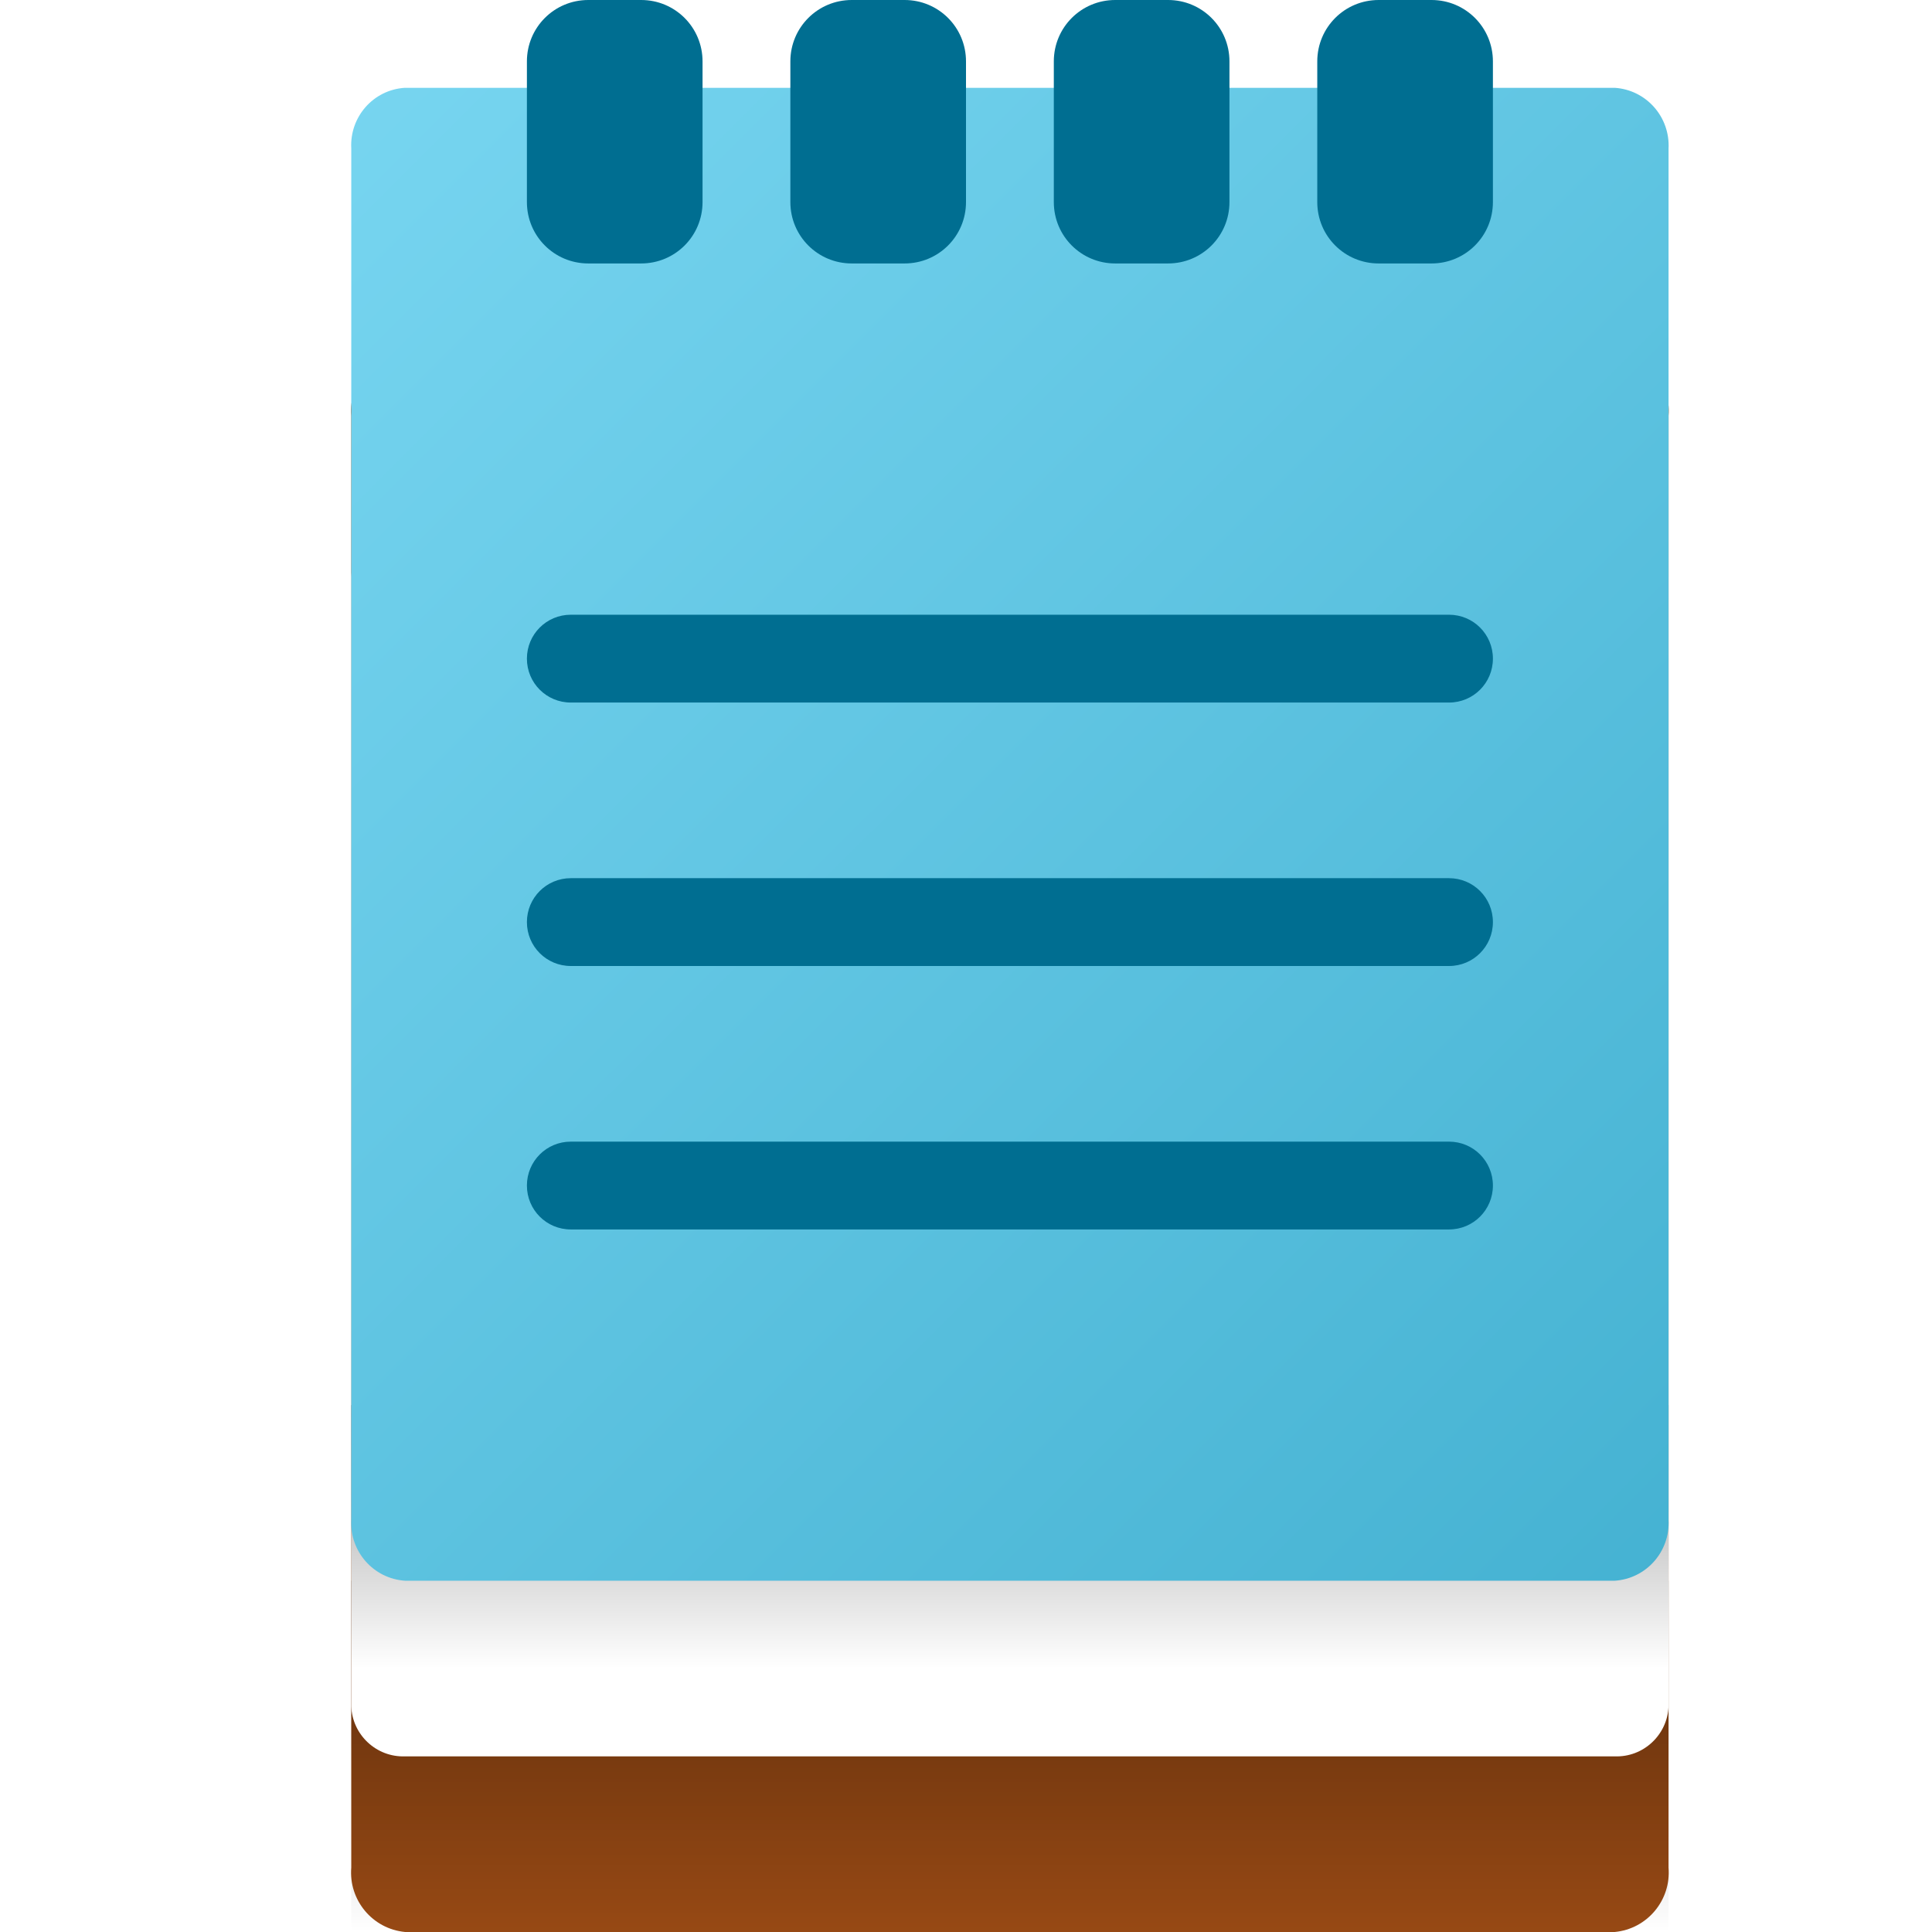
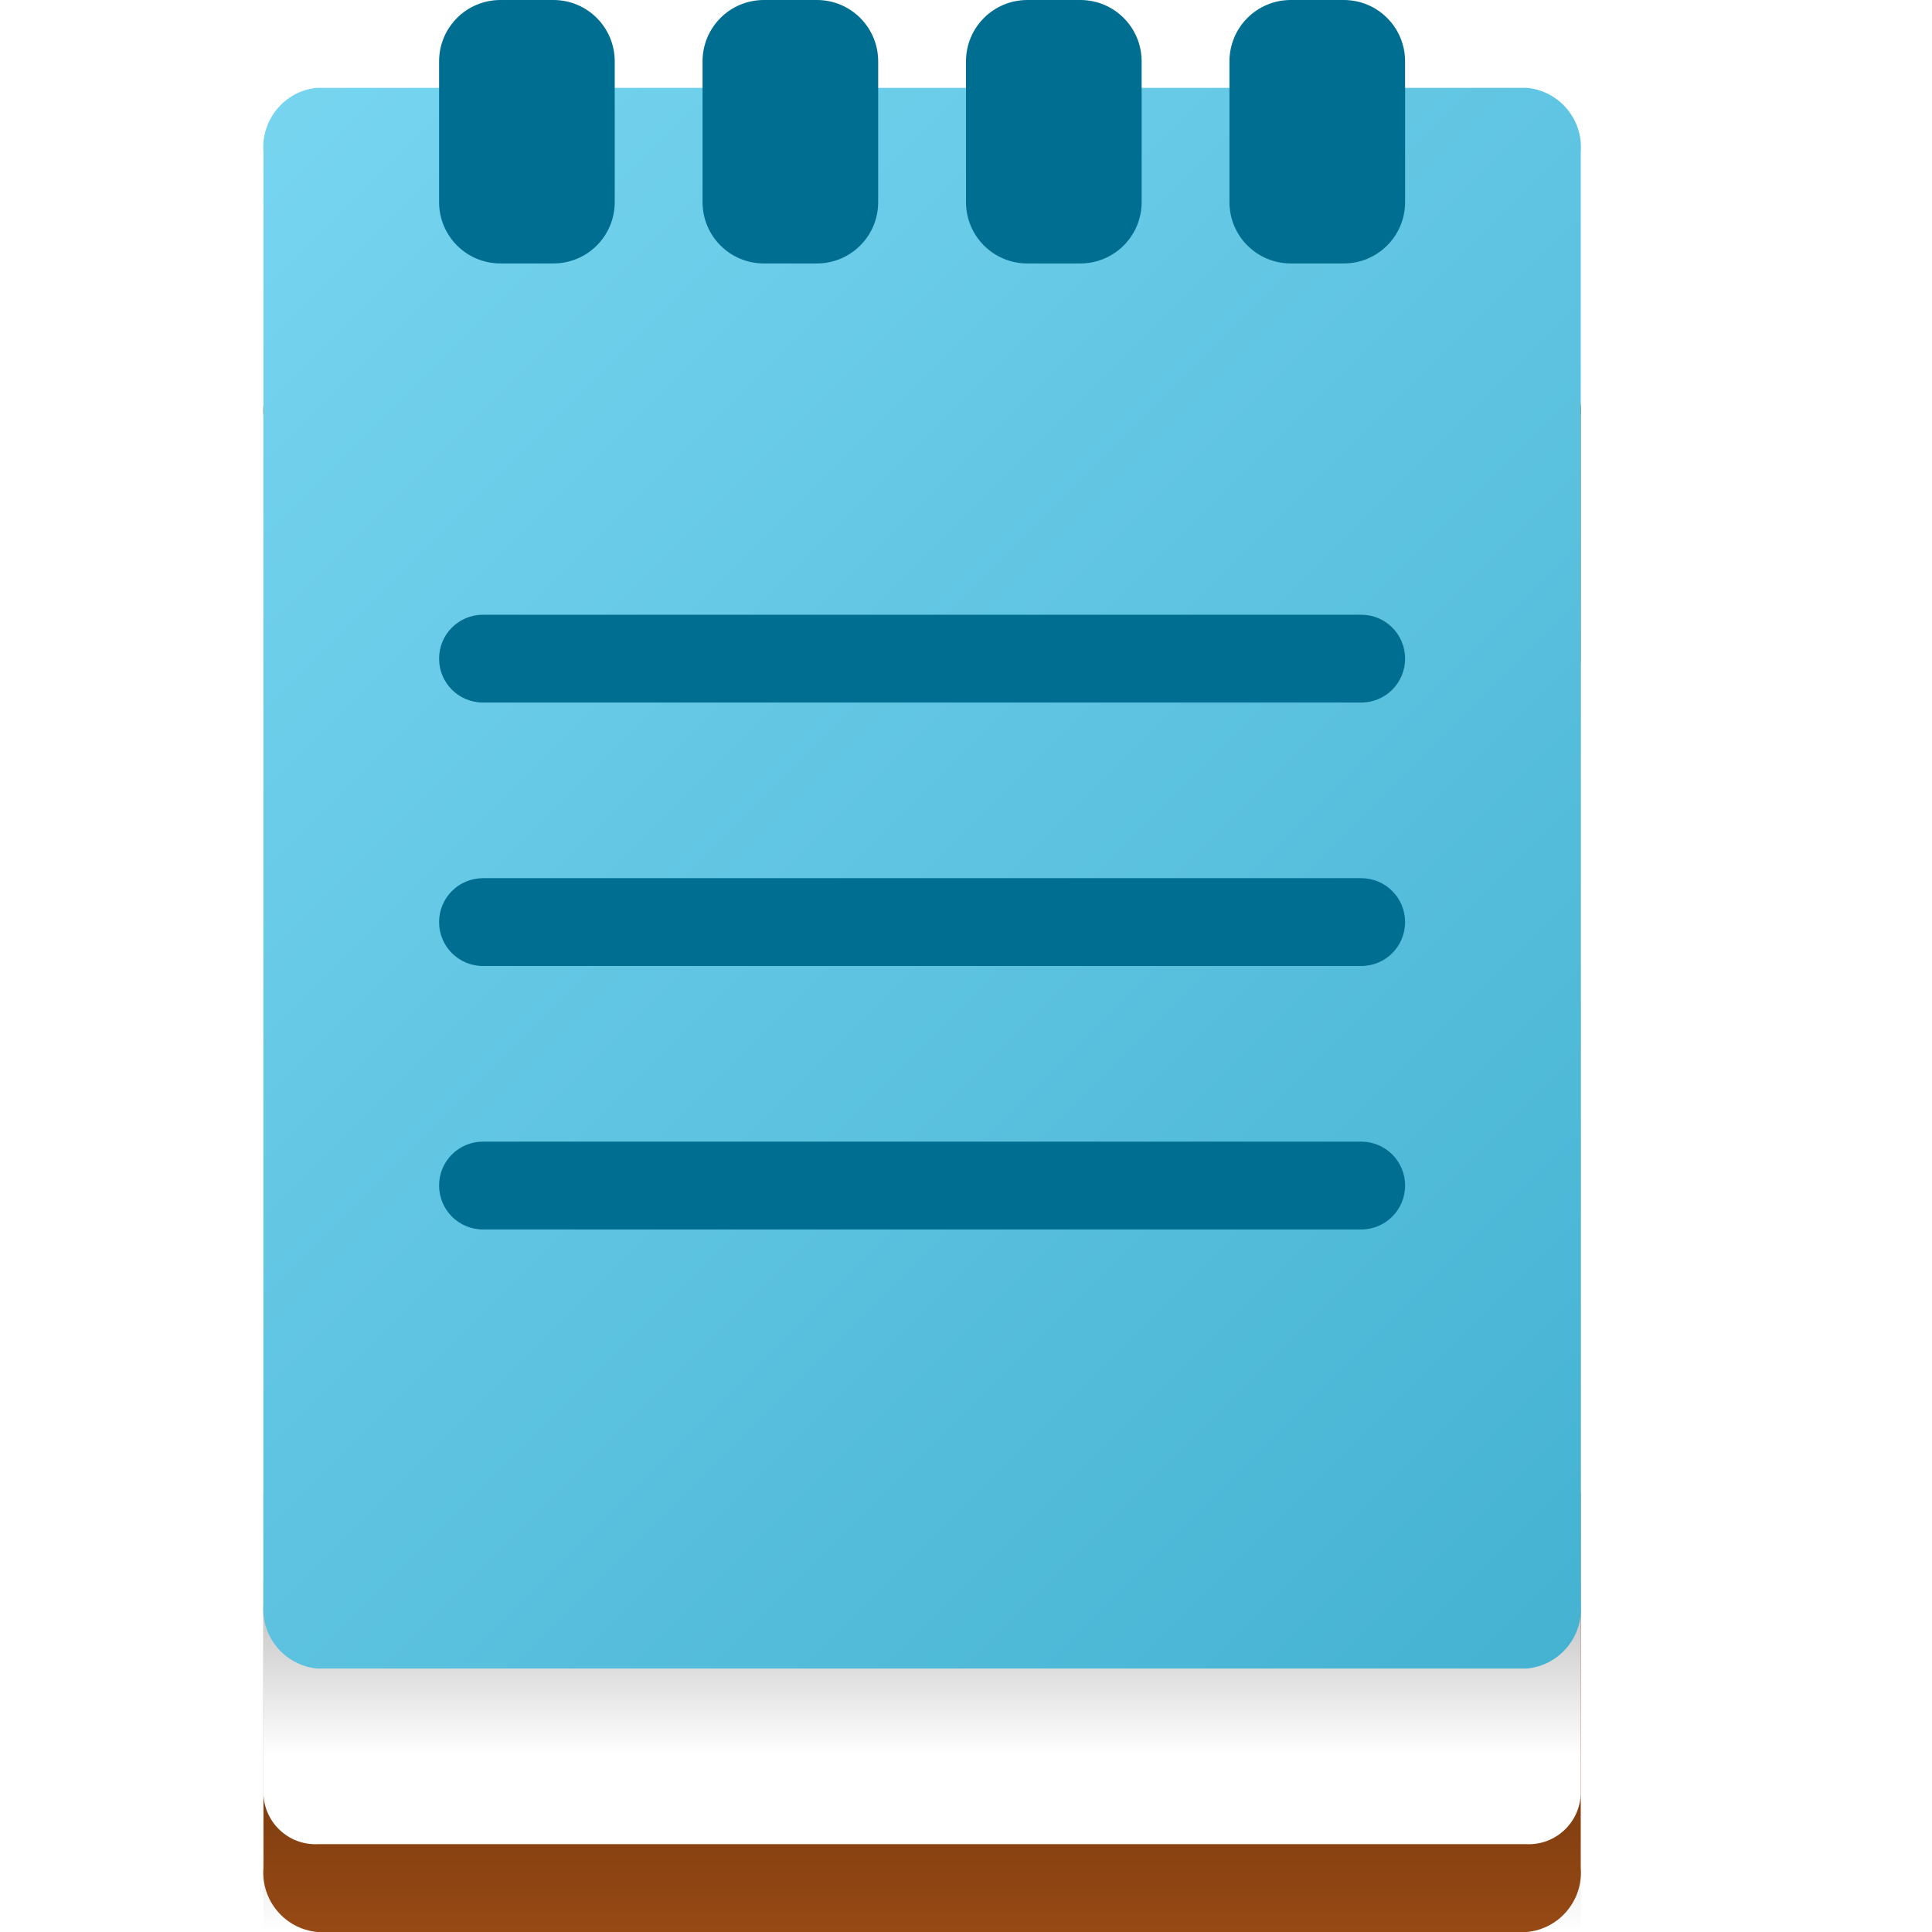
<svg xmlns="http://www.w3.org/2000/svg" width="22px" height="22px" viewBox="0 0 22 22" version="1.1">
  <defs>
-     <linearGradient id="linear0" gradientUnits="userSpaceOnUse" x1="11.5" y1="18" x2="11.5" y2="22">
+     <linearGradient id="linear0" gradientUnits="userSpaceOnUse" x1="10.5" y1="18" x2="10.5" y2="22">
      <stop offset="0" style="stop-color:rgb(0%,0%,0%);stop-opacity:0.4;" />
      <stop offset="1" style="stop-color:rgb(0%,0%,0%);stop-opacity:0;" />
    </linearGradient>
-     <linearGradient id="linear1" gradientUnits="userSpaceOnUse" x1="11.5" y1="16" x2="11.5" y2="19">
+     <linearGradient id="linear1" gradientUnits="userSpaceOnUse" x1="10.5" y1="17" x2="10.5" y2="20">
      <stop offset="0" style="stop-color:rgb(0%,0%,0%);stop-opacity:0.4;" />
      <stop offset="1" style="stop-color:rgb(0%,0%,0%);stop-opacity:0;" />
    </linearGradient>
-     <linearGradient id="linear2" gradientUnits="userSpaceOnUse" x1="9.844" y1="97.291" x2="14.54" y2="92.595" gradientTransform="matrix(3.4079,0,0,-3.4079,-30.0483,333.0539)">
+     <linearGradient id="linear2" gradientUnits="userSpaceOnUse" x1="9.477" y1="97.218" x2="14.32" y2="92.375" gradientTransform="matrix(3.4079,0,0,-3.4079,-30.0483,333.0539)">
      <stop offset="0" style="stop-color:rgb(46.667%,83.529%,94.118%);stop-opacity:1;" />
      <stop offset="1" style="stop-color:rgb(27.059%,69.804%,82.353%);stop-opacity:1;" />
    </linearGradient>
  </defs>
  <g id="surface1">
-     <path style=" stroke:none;fill-rule:nonzero;fill:rgb(59.216%,28.627%,7.843%);fill-opacity:1;" d="M 4.613 4 L 18.387 4 C 18.758 4.035 19.031 4.363 19 4.734 L 19 21.266 C 19.031 21.637 18.758 21.965 18.387 22 L 4.613 22 C 4.242 21.965 3.969 21.637 4 21.266 L 4 4.734 C 3.969 4.363 4.242 4.035 4.613 4 Z M 4.613 4 " />
-     <path style=" stroke:none;fill-rule:nonzero;fill:url(#linear0);" d="M 4 18 L 19 18 L 19 22 L 4 22 Z M 4 18 " />
-     <path style=" stroke:none;fill-rule:nonzero;fill:rgb(100%,100%,100%);fill-opacity:1;" d="M 4.613 6 L 18.387 6 C 18.715 5.988 18.988 6.246 19 6.57 L 19 19.43 C 18.988 19.754 18.715 20.012 18.387 20 L 4.613 20 C 4.285 20.012 4.012 19.754 4 19.43 L 4 6.57 C 4.012 6.246 4.285 5.988 4.613 6 Z M 4.613 6 " />
-     <path style=" stroke:none;fill-rule:nonzero;fill:url(#linear1);" d="M 4 16 L 19 16 L 19 19 L 4 19 Z M 4 16 " />
-     <path style=" stroke:none;fill-rule:nonzero;fill:url(#linear2);" d="M 4.609 1 L 18.387 1 C 18.746 1.023 19.02 1.332 19 1.695 L 19 17.305 C 19.02 17.668 18.746 17.977 18.387 18 L 4.613 18 C 4.254 17.977 3.98 17.668 4 17.305 L 4 1.691 C 3.98 1.332 4.25 1.023 4.609 1 Z M 4.609 1 " />
-     <path style=" stroke:none;fill-rule:nonzero;fill:rgb(0%,43.137%,56.863%);fill-opacity:1;" d="M 6.699 0 L 7.301 0 C 7.688 0 8 0.312 8 0.699 L 8 2.301 C 8 2.688 7.688 3 7.301 3 L 6.699 3 C 6.312 3 6 2.688 6 2.301 L 6 0.699 C 6 0.312 6.312 0 6.699 0 Z M 6.699 0 " />
-     <path style=" stroke:none;fill-rule:nonzero;fill:rgb(0%,43.137%,56.863%);fill-opacity:1;" d="M 6.5 7 L 16.5 7 C 16.777 7 17 7.223 17 7.5 C 17 7.777 16.777 8 16.5 8 L 6.5 8 C 6.223 8 6 7.777 6 7.5 C 6 7.223 6.223 7 6.5 7 Z M 6.5 7 " />
-     <path style=" stroke:none;fill-rule:nonzero;fill:rgb(0%,43.137%,56.863%);fill-opacity:1;" d="M 9.699 0 L 10.301 0 C 10.688 0 11 0.312 11 0.699 L 11 2.301 C 11 2.688 10.688 3 10.301 3 L 9.699 3 C 9.312 3 9 2.688 9 2.301 L 9 0.699 C 9 0.312 9.312 0 9.699 0 Z M 9.699 0 " />
-     <path style=" stroke:none;fill-rule:nonzero;fill:rgb(0%,43.137%,56.863%);fill-opacity:1;" d="M 12.699 0 L 13.301 0 C 13.688 0 14 0.312 14 0.699 L 14 2.301 C 14 2.688 13.688 3 13.301 3 L 12.699 3 C 12.312 3 12 2.688 12 2.301 L 12 0.699 C 12 0.312 12.312 0 12.699 0 Z M 12.699 0 " />
-     <path style=" stroke:none;fill-rule:nonzero;fill:rgb(0%,43.137%,56.863%);fill-opacity:1;" d="M 15.699 0 L 16.301 0 C 16.688 0 17 0.312 17 0.699 L 17 2.301 C 17 2.688 16.688 3 16.301 3 L 15.699 3 C 15.312 3 15 2.688 15 2.301 L 15 0.699 C 15 0.312 15.312 0 15.699 0 Z M 15.699 0 " />
-     <path style=" stroke:none;fill-rule:nonzero;fill:rgb(0%,43.137%,56.863%);fill-opacity:1;" d="M 6.5 10 L 16.5 10 C 16.777 10 17 10.223 17 10.5 C 17 10.777 16.777 11 16.5 11 L 6.5 11 C 6.223 11 6 10.777 6 10.5 C 6 10.223 6.223 10 6.5 10 Z M 6.5 10 " />
-     <path style=" stroke:none;fill-rule:nonzero;fill:rgb(0%,43.137%,56.863%);fill-opacity:1;" d="M 6.5 13 L 16.5 13 C 16.777 13 17 13.223 17 13.5 C 17 13.777 16.777 14 16.5 14 L 6.5 14 C 6.223 14 6 13.777 6 13.5 C 6 13.223 6.223 13 6.5 13 Z M 6.5 13 " />
+     <path style=" stroke:none;fill-rule:nonzero;fill:rgb(59.216%,28.627%,7.843%);fill-opacity:1;" d="M 3.613 4 L 17.387 4 C 17.758 4.035 18.031 4.363 18 4.734 L 18 21.266 C 18.031 21.637 17.758 21.965 17.387 22 L 3.613 22 C 3.242 21.965 2.969 21.637 3 21.266 L 3 4.734 C 2.969 4.363 3.242 4.035 3.613 4 Z M 3.613 4 " />
+     <path style=" stroke:none;fill-rule:nonzero;fill:url(#linear0);" d="M 3 18 L 18 18 L 18 22 L 3 22 Z M 3 18 " />
+     <path style=" stroke:none;fill-rule:nonzero;fill:rgb(100%,100%,100%);fill-opacity:1;" d="M 3.613 7 L 17.387 7 C 17.715 6.988 17.988 7.246 18 7.57 L 18 20.43 C 17.988 20.754 17.715 21.012 17.387 21 L 3.613 21 C 3.285 21.012 3.012 20.754 3 20.43 L 3 7.57 C 3.012 7.246 3.285 6.988 3.613 7 Z M 3.613 7 " />
+     <path style=" stroke:none;fill-rule:nonzero;fill:url(#linear1);" d="M 3 17 L 18 17 L 18 20 L 3 20 Z M 3 17 " />
+     <path style=" stroke:none;fill-rule:nonzero;fill:url(#linear2);" d="M 3.609 1 L 17.387 1 C 17.758 1.035 18.031 1.363 18 1.734 L 18 18.266 C 18.031 18.637 17.758 18.965 17.387 19 L 3.613 19 C 3.242 18.965 2.969 18.637 3 18.266 L 3 1.734 C 2.969 1.363 3.242 1.035 3.609 1 Z M 3.609 1 " />
+     <path style=" stroke:none;fill-rule:nonzero;fill:rgb(0%,43.137%,56.863%);fill-opacity:1;" d="M 5.699 0 L 6.301 0 C 6.688 0 7 0.312 7 0.699 L 7 2.301 C 7 2.688 6.688 3 6.301 3 L 5.699 3 C 5.312 3 5 2.688 5 2.301 L 5 0.699 C 5 0.312 5.312 0 5.699 0 Z M 5.699 0 " />
+     <path style=" stroke:none;fill-rule:nonzero;fill:rgb(0%,43.137%,56.863%);fill-opacity:1;" d="M 5.5 7 L 15.5 7 C 15.777 7 16 7.223 16 7.5 C 16 7.777 15.777 8 15.5 8 L 5.5 8 C 5.223 8 5 7.777 5 7.5 C 5 7.223 5.223 7 5.5 7 Z M 5.5 7 " />
+     <path style=" stroke:none;fill-rule:nonzero;fill:rgb(0%,43.137%,56.863%);fill-opacity:1;" d="M 8.699 0 L 9.301 0 C 9.688 0 10 0.312 10 0.699 L 10 2.301 C 10 2.688 9.688 3 9.301 3 L 8.699 3 C 8.312 3 8 2.688 8 2.301 L 8 0.699 C 8 0.312 8.312 0 8.699 0 Z M 8.699 0 " />
+     <path style=" stroke:none;fill-rule:nonzero;fill:rgb(0%,43.137%,56.863%);fill-opacity:1;" d="M 11.699 0 L 12.301 0 C 12.688 0 13 0.312 13 0.699 L 13 2.301 C 13 2.688 12.688 3 12.301 3 L 11.699 3 C 11.312 3 11 2.688 11 2.301 L 11 0.699 C 11 0.312 11.312 0 11.699 0 Z M 11.699 0 " />
+     <path style=" stroke:none;fill-rule:nonzero;fill:rgb(0%,43.137%,56.863%);fill-opacity:1;" d="M 14.699 0 L 15.301 0 C 15.688 0 16 0.312 16 0.699 L 16 2.301 C 16 2.688 15.688 3 15.301 3 L 14.699 3 C 14.312 3 14 2.688 14 2.301 L 14 0.699 C 14 0.312 14.312 0 14.699 0 Z M 14.699 0 " />
+     <path style=" stroke:none;fill-rule:nonzero;fill:rgb(0%,43.137%,56.863%);fill-opacity:1;" d="M 5.5 10 L 15.5 10 C 15.777 10 16 10.223 16 10.5 C 16 10.777 15.777 11 15.5 11 L 5.5 11 C 5.223 11 5 10.777 5 10.5 C 5 10.223 5.223 10 5.5 10 Z M 5.5 10 " />
+     <path style=" stroke:none;fill-rule:nonzero;fill:rgb(0%,43.137%,56.863%);fill-opacity:1;" d="M 5.5 13 L 15.5 13 C 15.777 13 16 13.223 16 13.5 C 16 13.777 15.777 14 15.5 14 L 5.5 14 C 5.223 14 5 13.777 5 13.5 C 5 13.223 5.223 13 5.5 13 Z M 5.5 13 " />
  </g>
</svg>
